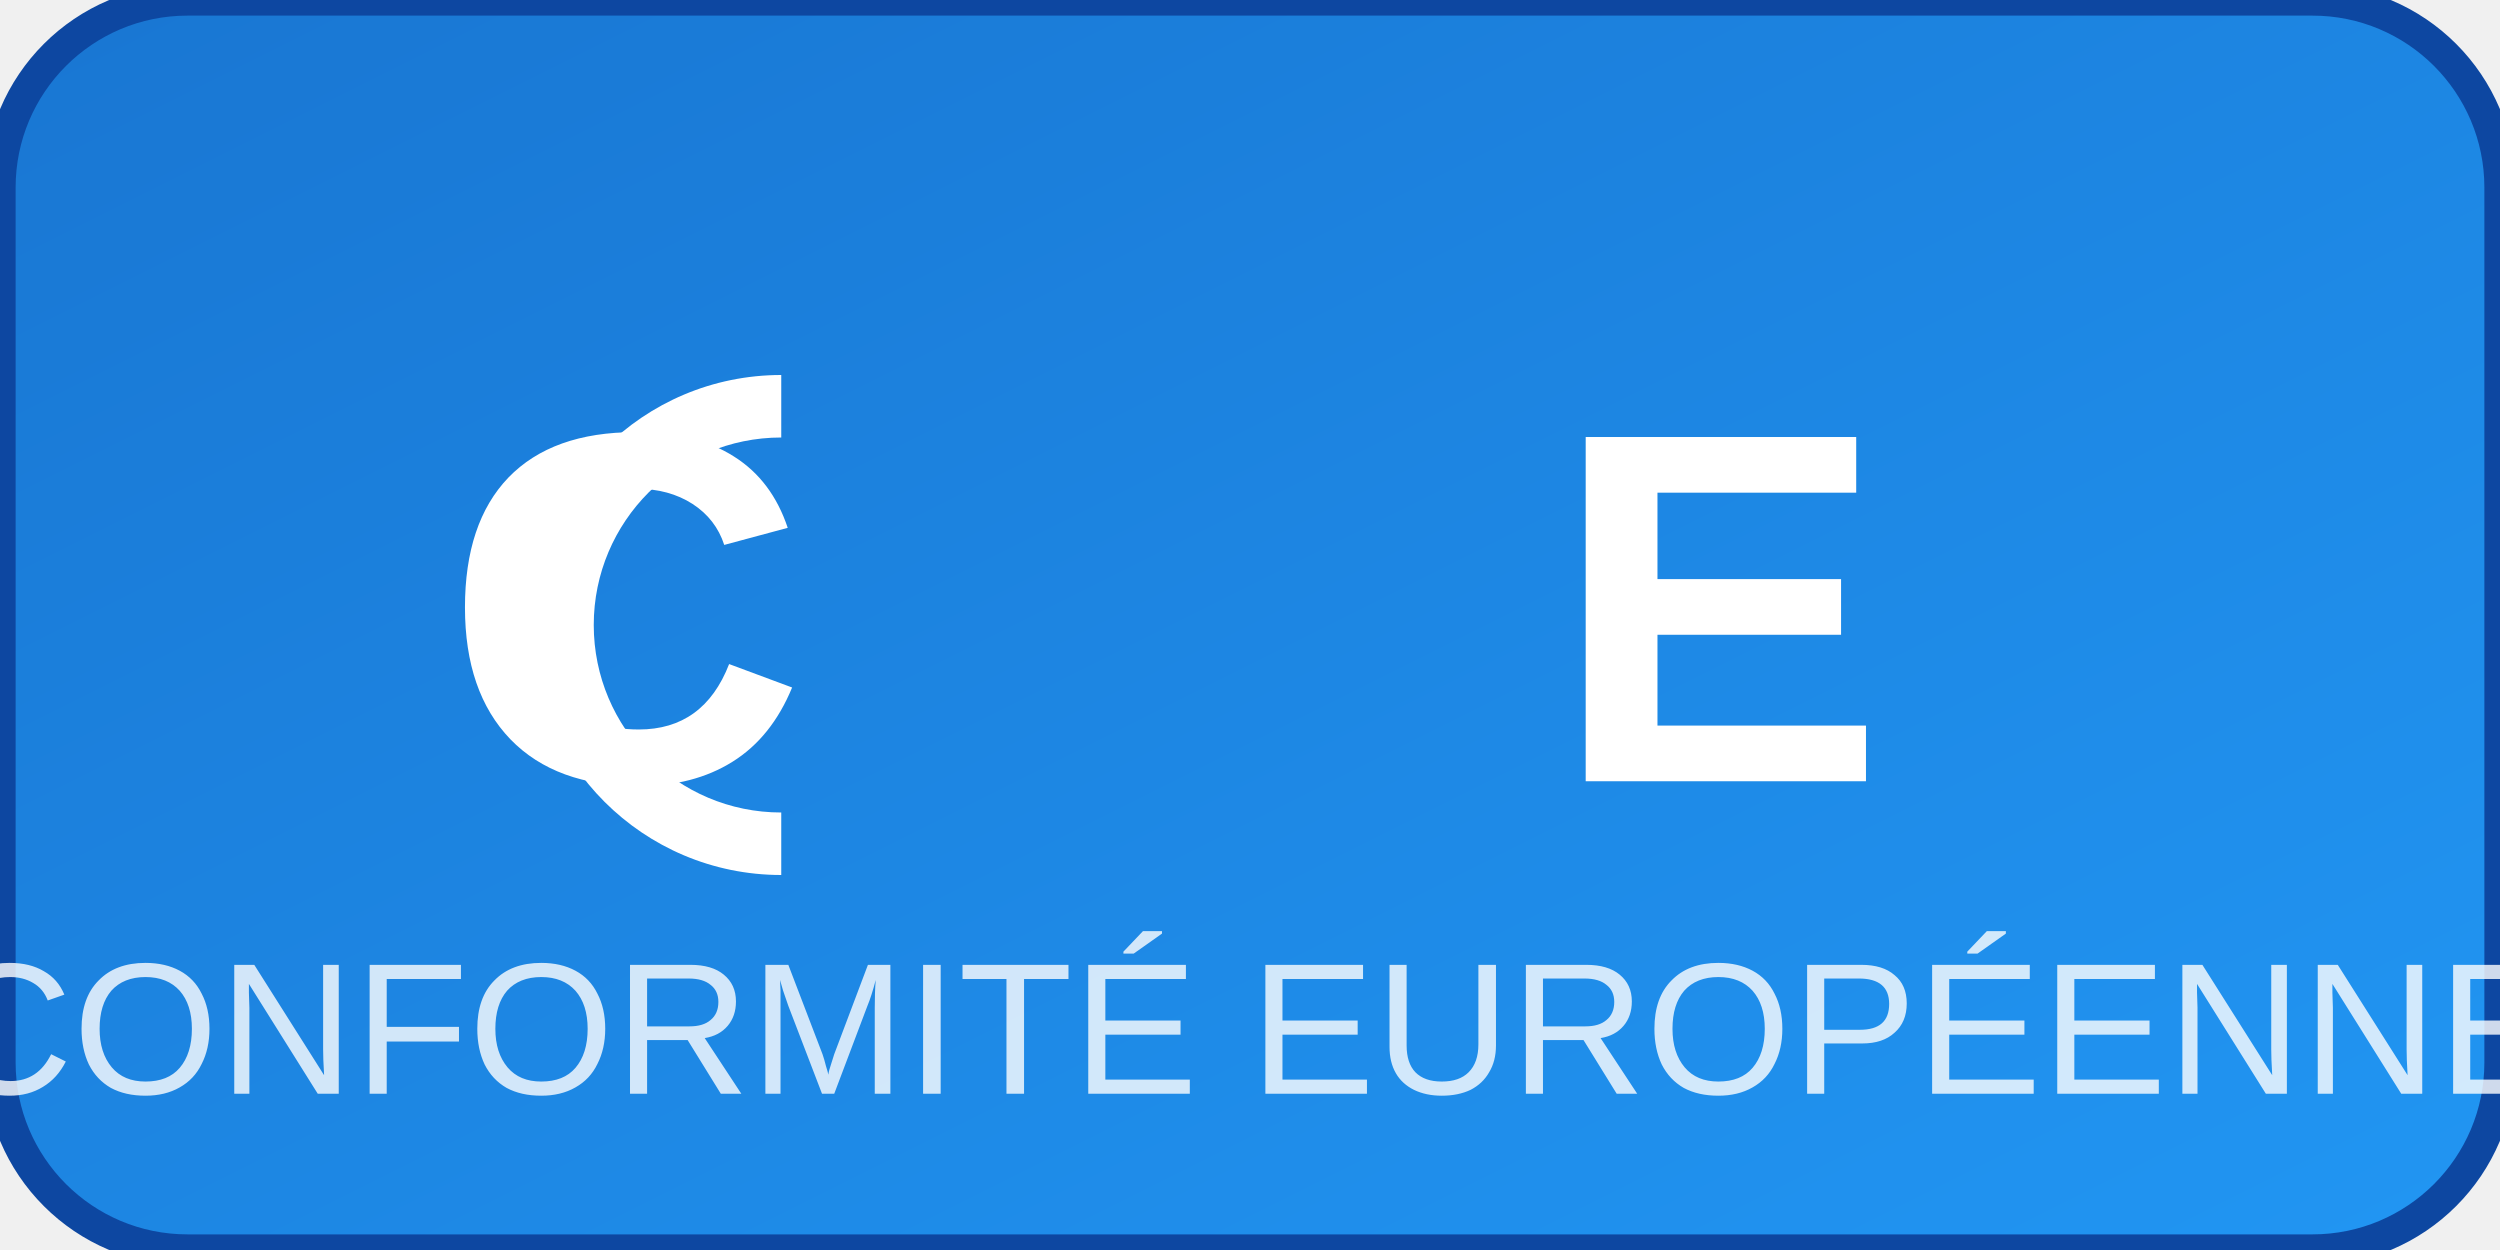
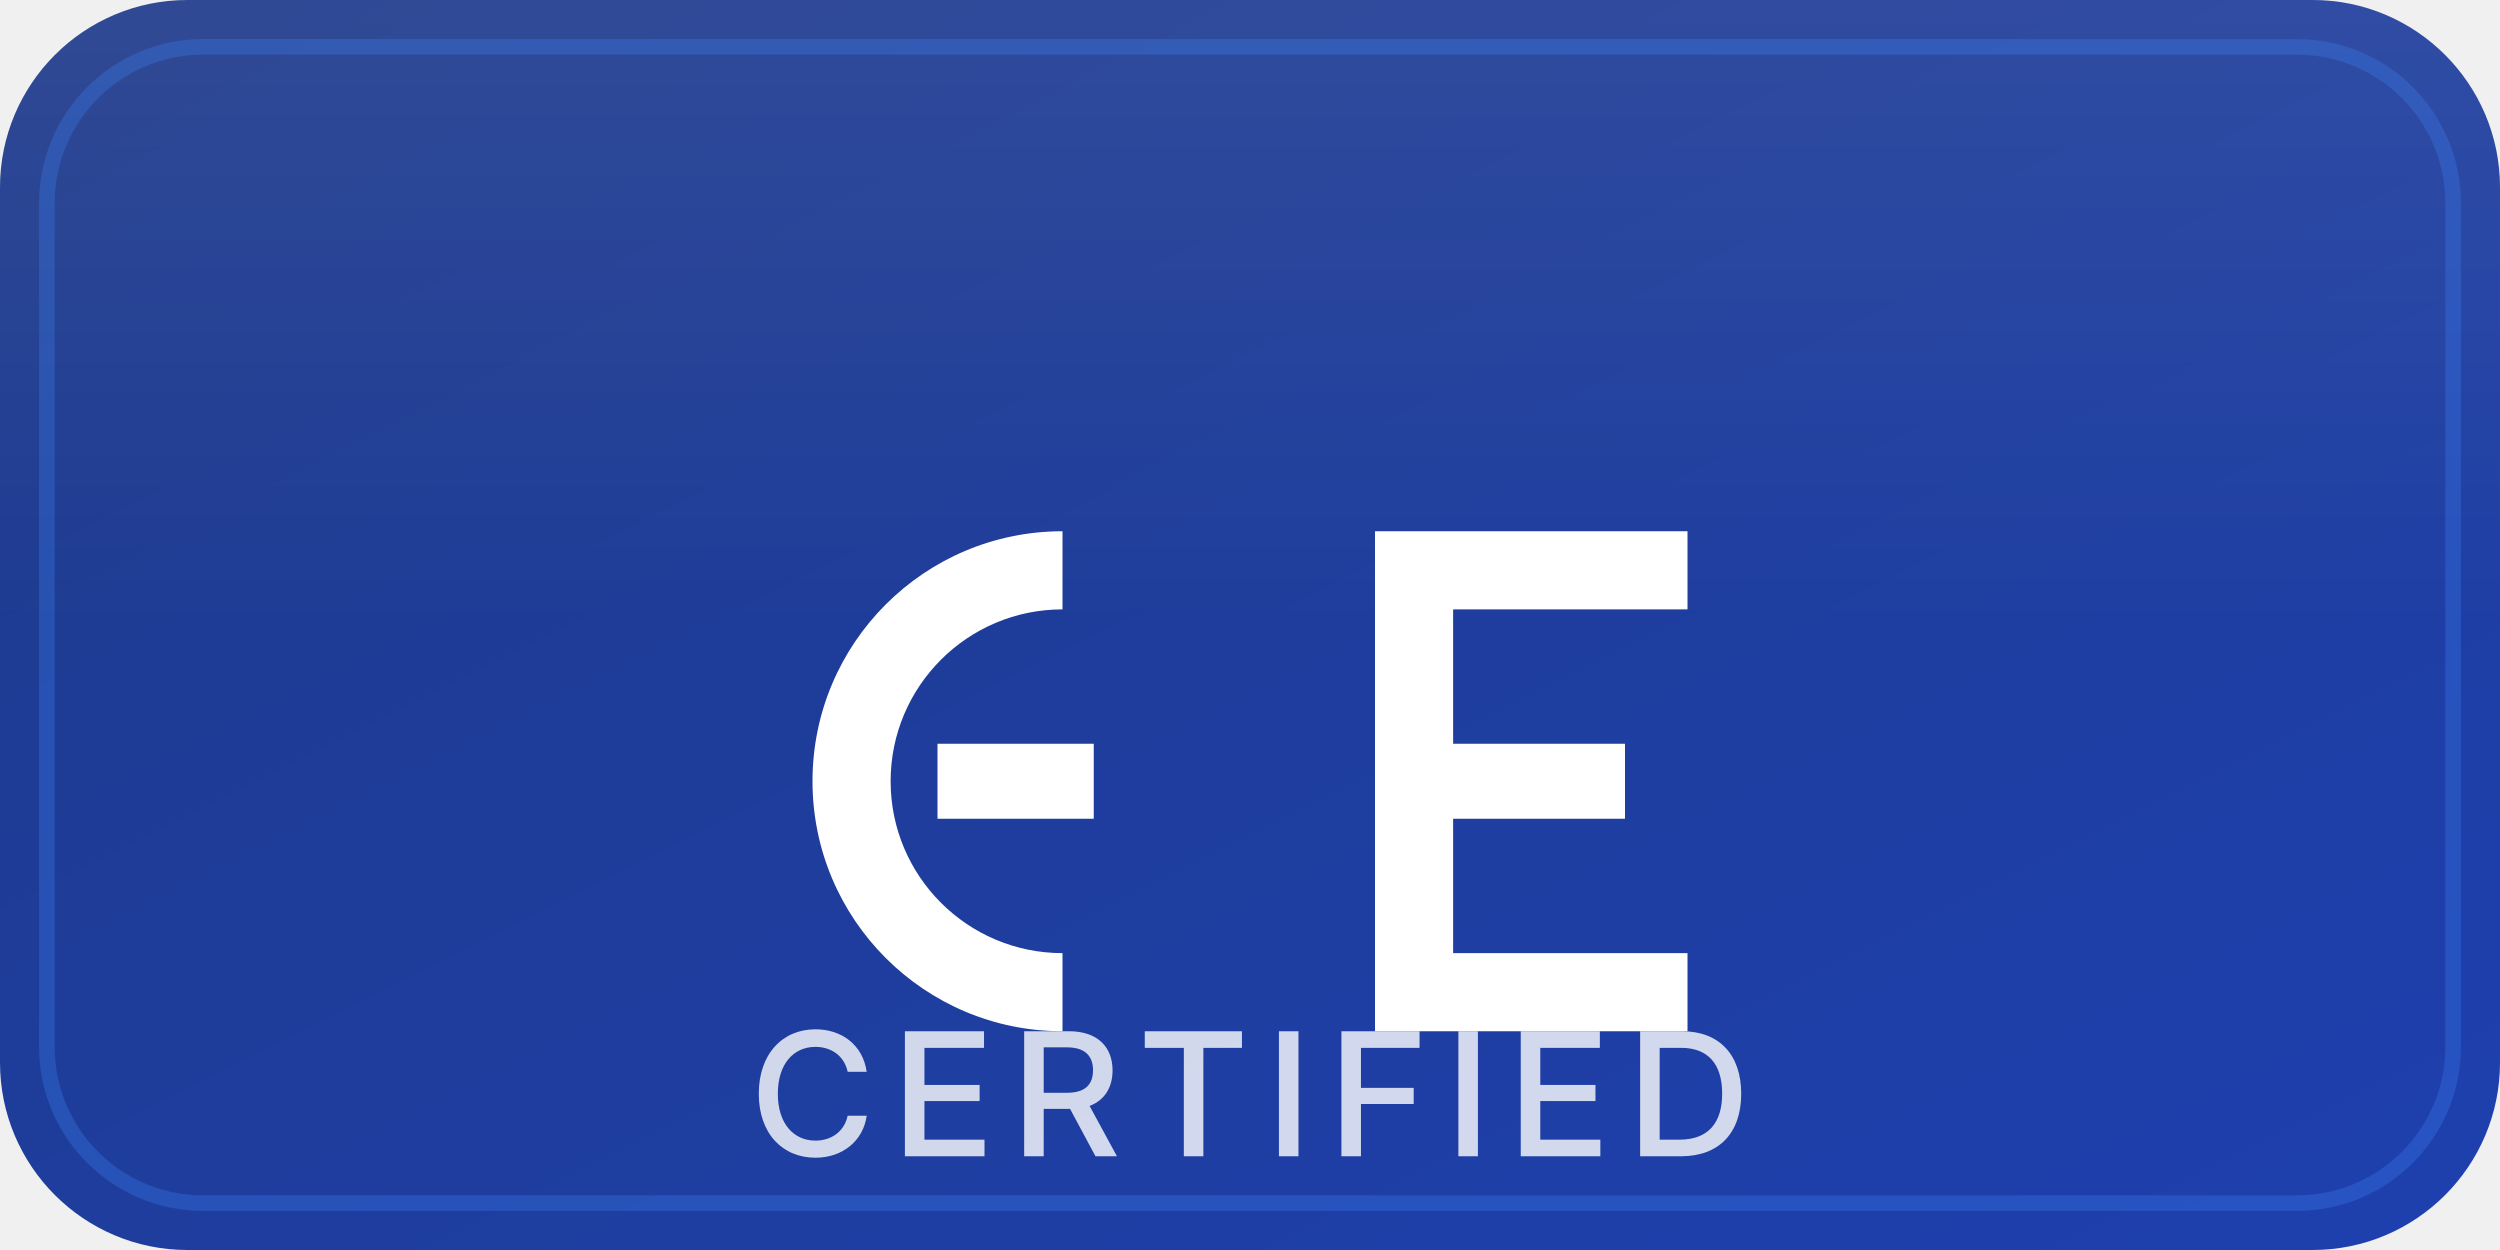
<svg xmlns="http://www.w3.org/2000/svg" width="80" height="40" viewBox="0 0 80 40">
  <defs>
-     <linearGradient id="ceGradient" x1="0%" y1="0%" x2="100%" y2="100%">
-       <stop offset="0%" style="stop-color:#1976D2;stop-opacity:1" />
-       <stop offset="100%" style="stop-color:#2196F3;stop-opacity:1" />
+     <linearGradient id="ceMarkBg" x1="0%" y1="0%" x2="100%" y2="100%">
+       <stop offset="0%" stop-color="#1e3a8a" />
+       <stop offset="100%" stop-color="#1e40af" />
+     </linearGradient>
+     <linearGradient id="ceMarkShine" x1="0%" y1="0%" x2="0%" y2="100%">
+       <stop offset="0%" stop-color="#ffffff" stop-opacity="0.08" />
+       <stop offset="50%" stop-color="#ffffff" stop-opacity="0" />
    </linearGradient>
  </defs>
-   <rect width="80" height="40" rx="6" fill="url(#ceGradient)" stroke="#0D47A1" stroke-width="1" />
-   <g fill="white" font-family="Arial, sans-serif" font-weight="bold">
-     <path d="M 25 12 A 8 8 0 0 0 25 28 L 25 26 A 6 6 0 0 1 25 14 Z" fill="white" />
-     <text x="20" y="25" font-size="16" text-anchor="middle">C</text>
-     <text x="55" y="25" font-size="16" text-anchor="middle">E</text>
+   <rect width="80" height="40" rx="6" fill="url(#ceMarkBg)" />
+   <rect width="80" height="40" rx="6" fill="url(#ceMarkShine)" />
+   <rect x="1.5" y="1.5" width="77" height="37" rx="5" fill="none" stroke="#3b82f6" stroke-width="0.5" opacity="0.3" />
+   <g transform="translate(26, 17)" fill="#ffffff">
+     <path d="M8,0 A8,8 0 1,0 8,16 L8,13.5 A5.5,5.5 0 1,1 8,2.5 Z" fill="#ffffff" />
+     <rect x="4" y="6.8" width="5" height="2.4" fill="#ffffff" />
  </g>
-   <text x="40" y="35" font-family="Arial, sans-serif" font-size="6" text-anchor="middle" fill="white" opacity="0.8">CONFORMITÉ EUROPÉENNE</text>
+   <g transform="translate(44, 17)" fill="#ffffff">
+     <path d="M0,0 L10,0 L10,2.5 L2.5,2.5 L2.5,6.8 L8,6.8 L8,9.2 L2.5,9.2 L2.5,13.5 L10,13.5 L10,16 L0,16 Z" fill="#ffffff" />
+   </g>
+   <text x="40" y="37" font-family="'Inter', sans-serif" font-size="5.5" font-weight="500" text-anchor="middle" fill="#ffffff" opacity="0.8" letter-spacing="0.5">CERTIFIED</text>
</svg>
